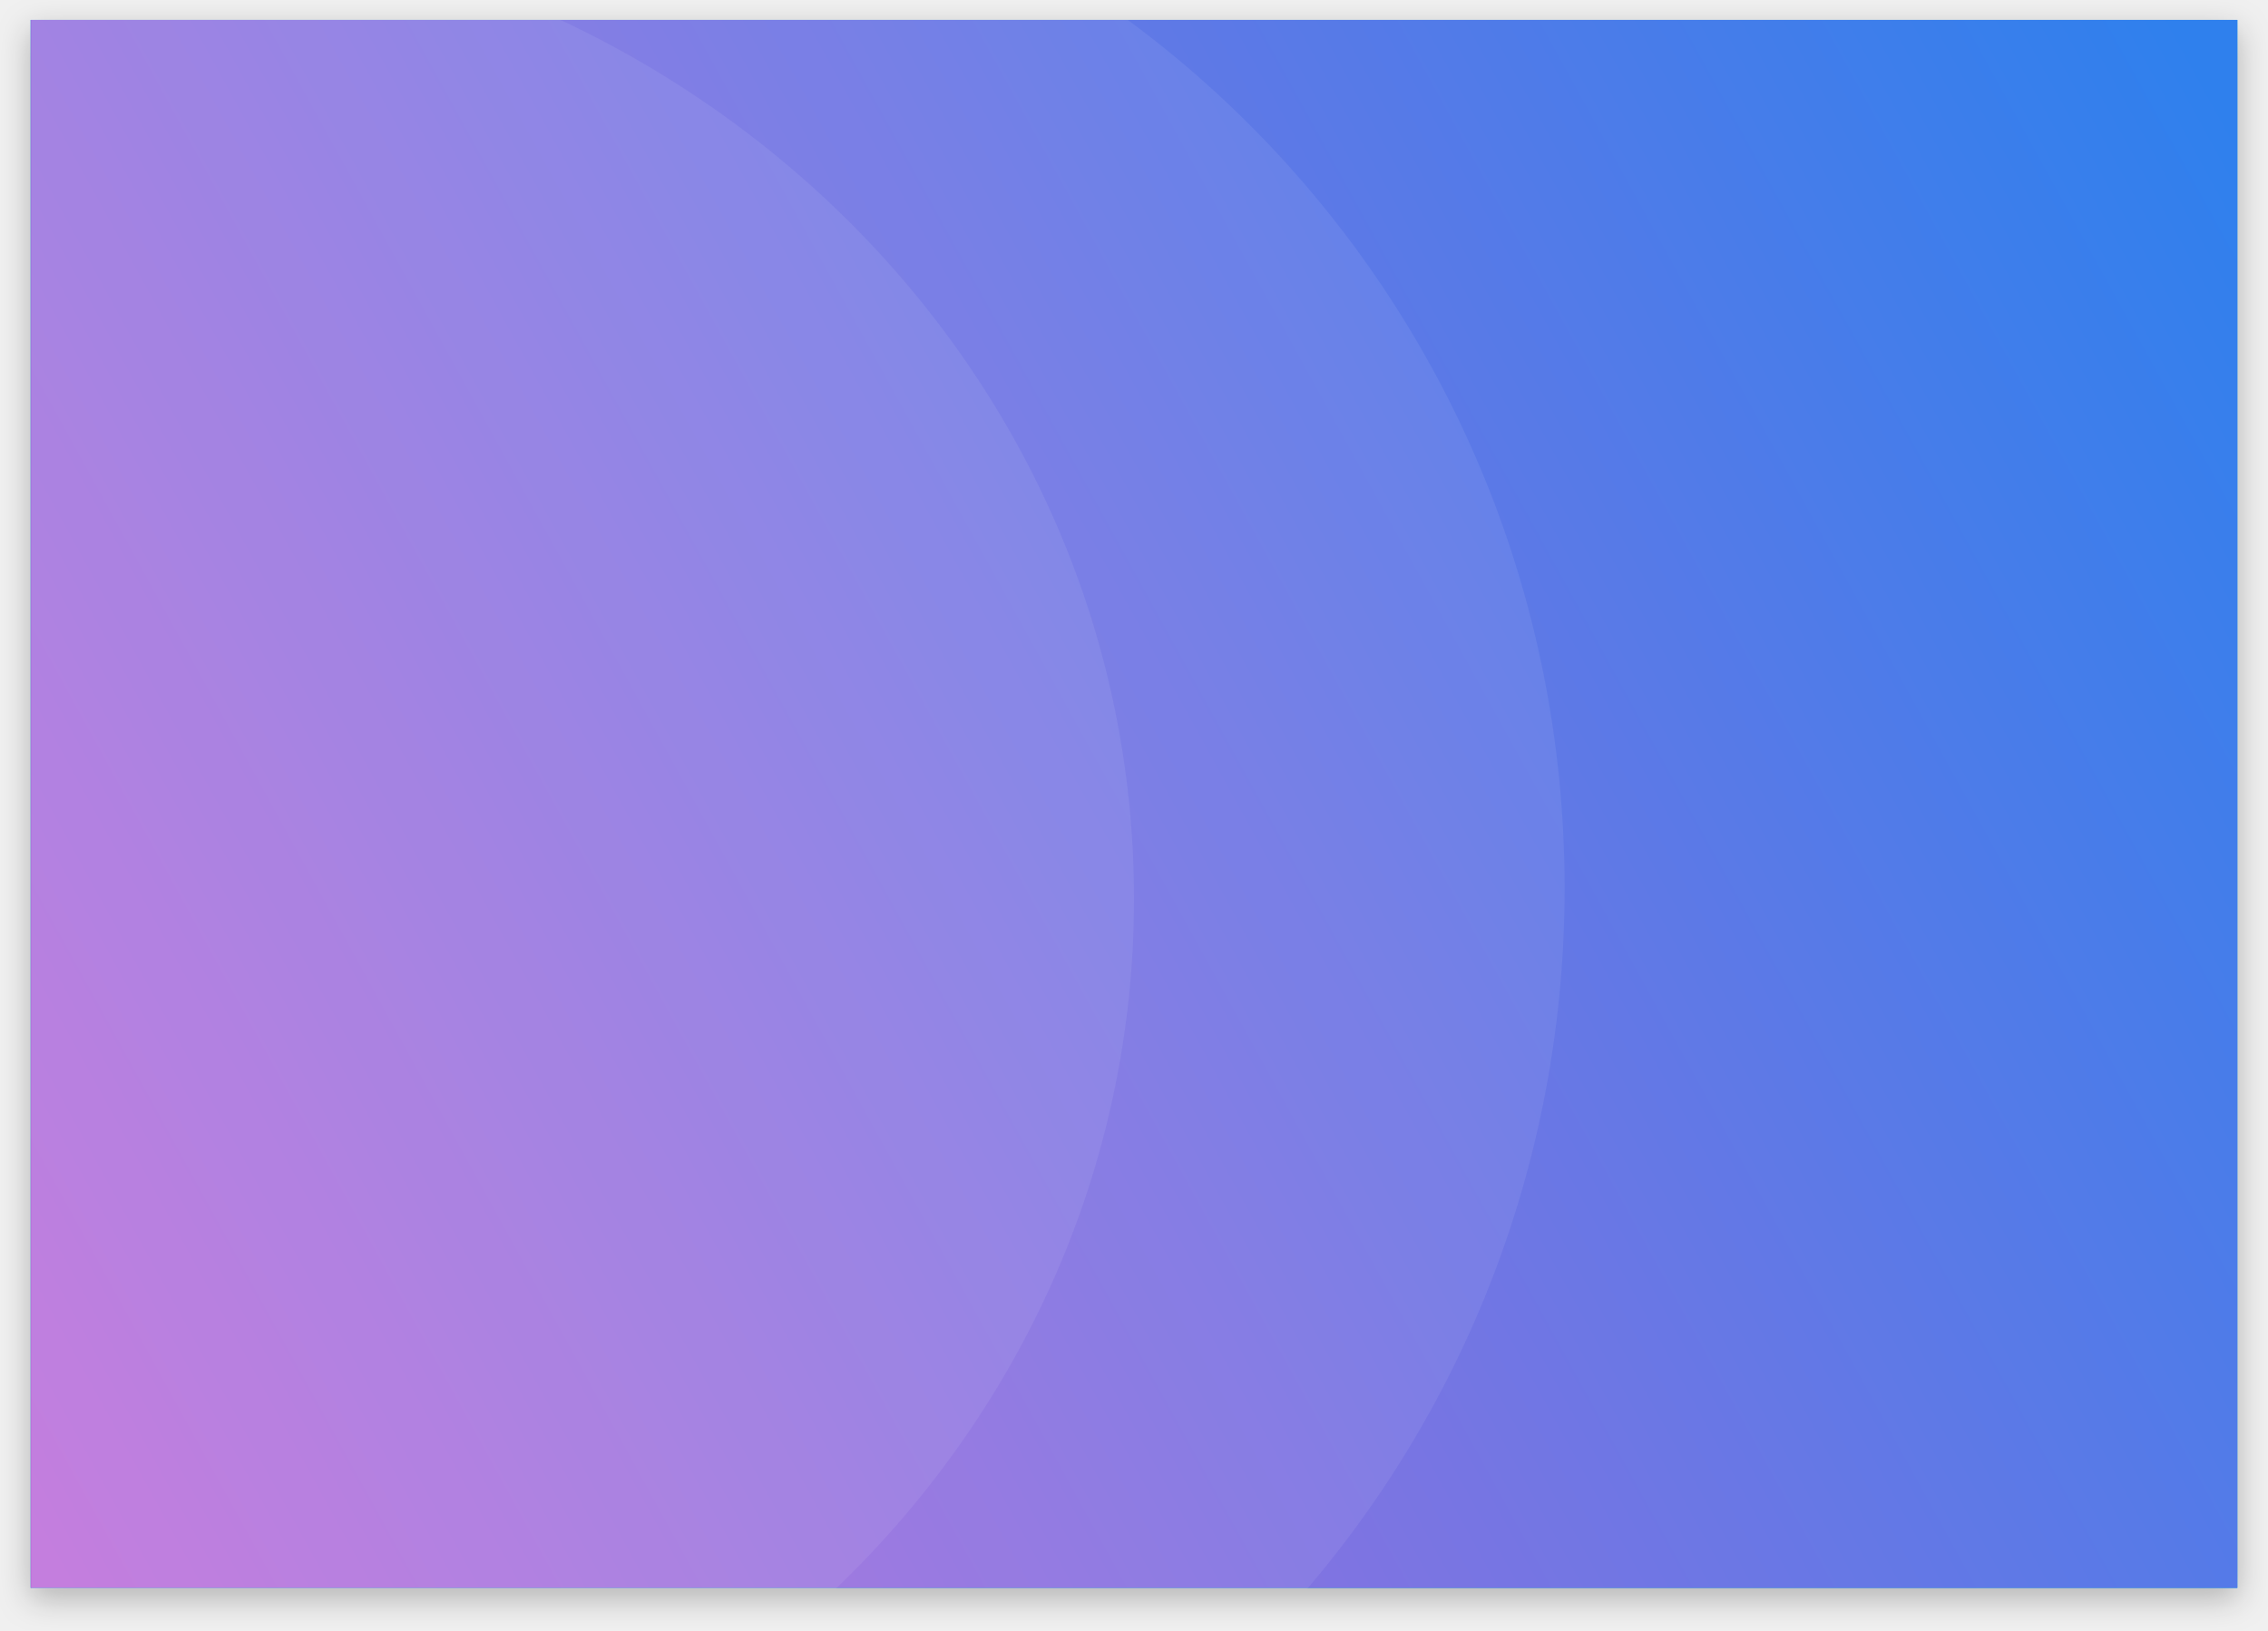
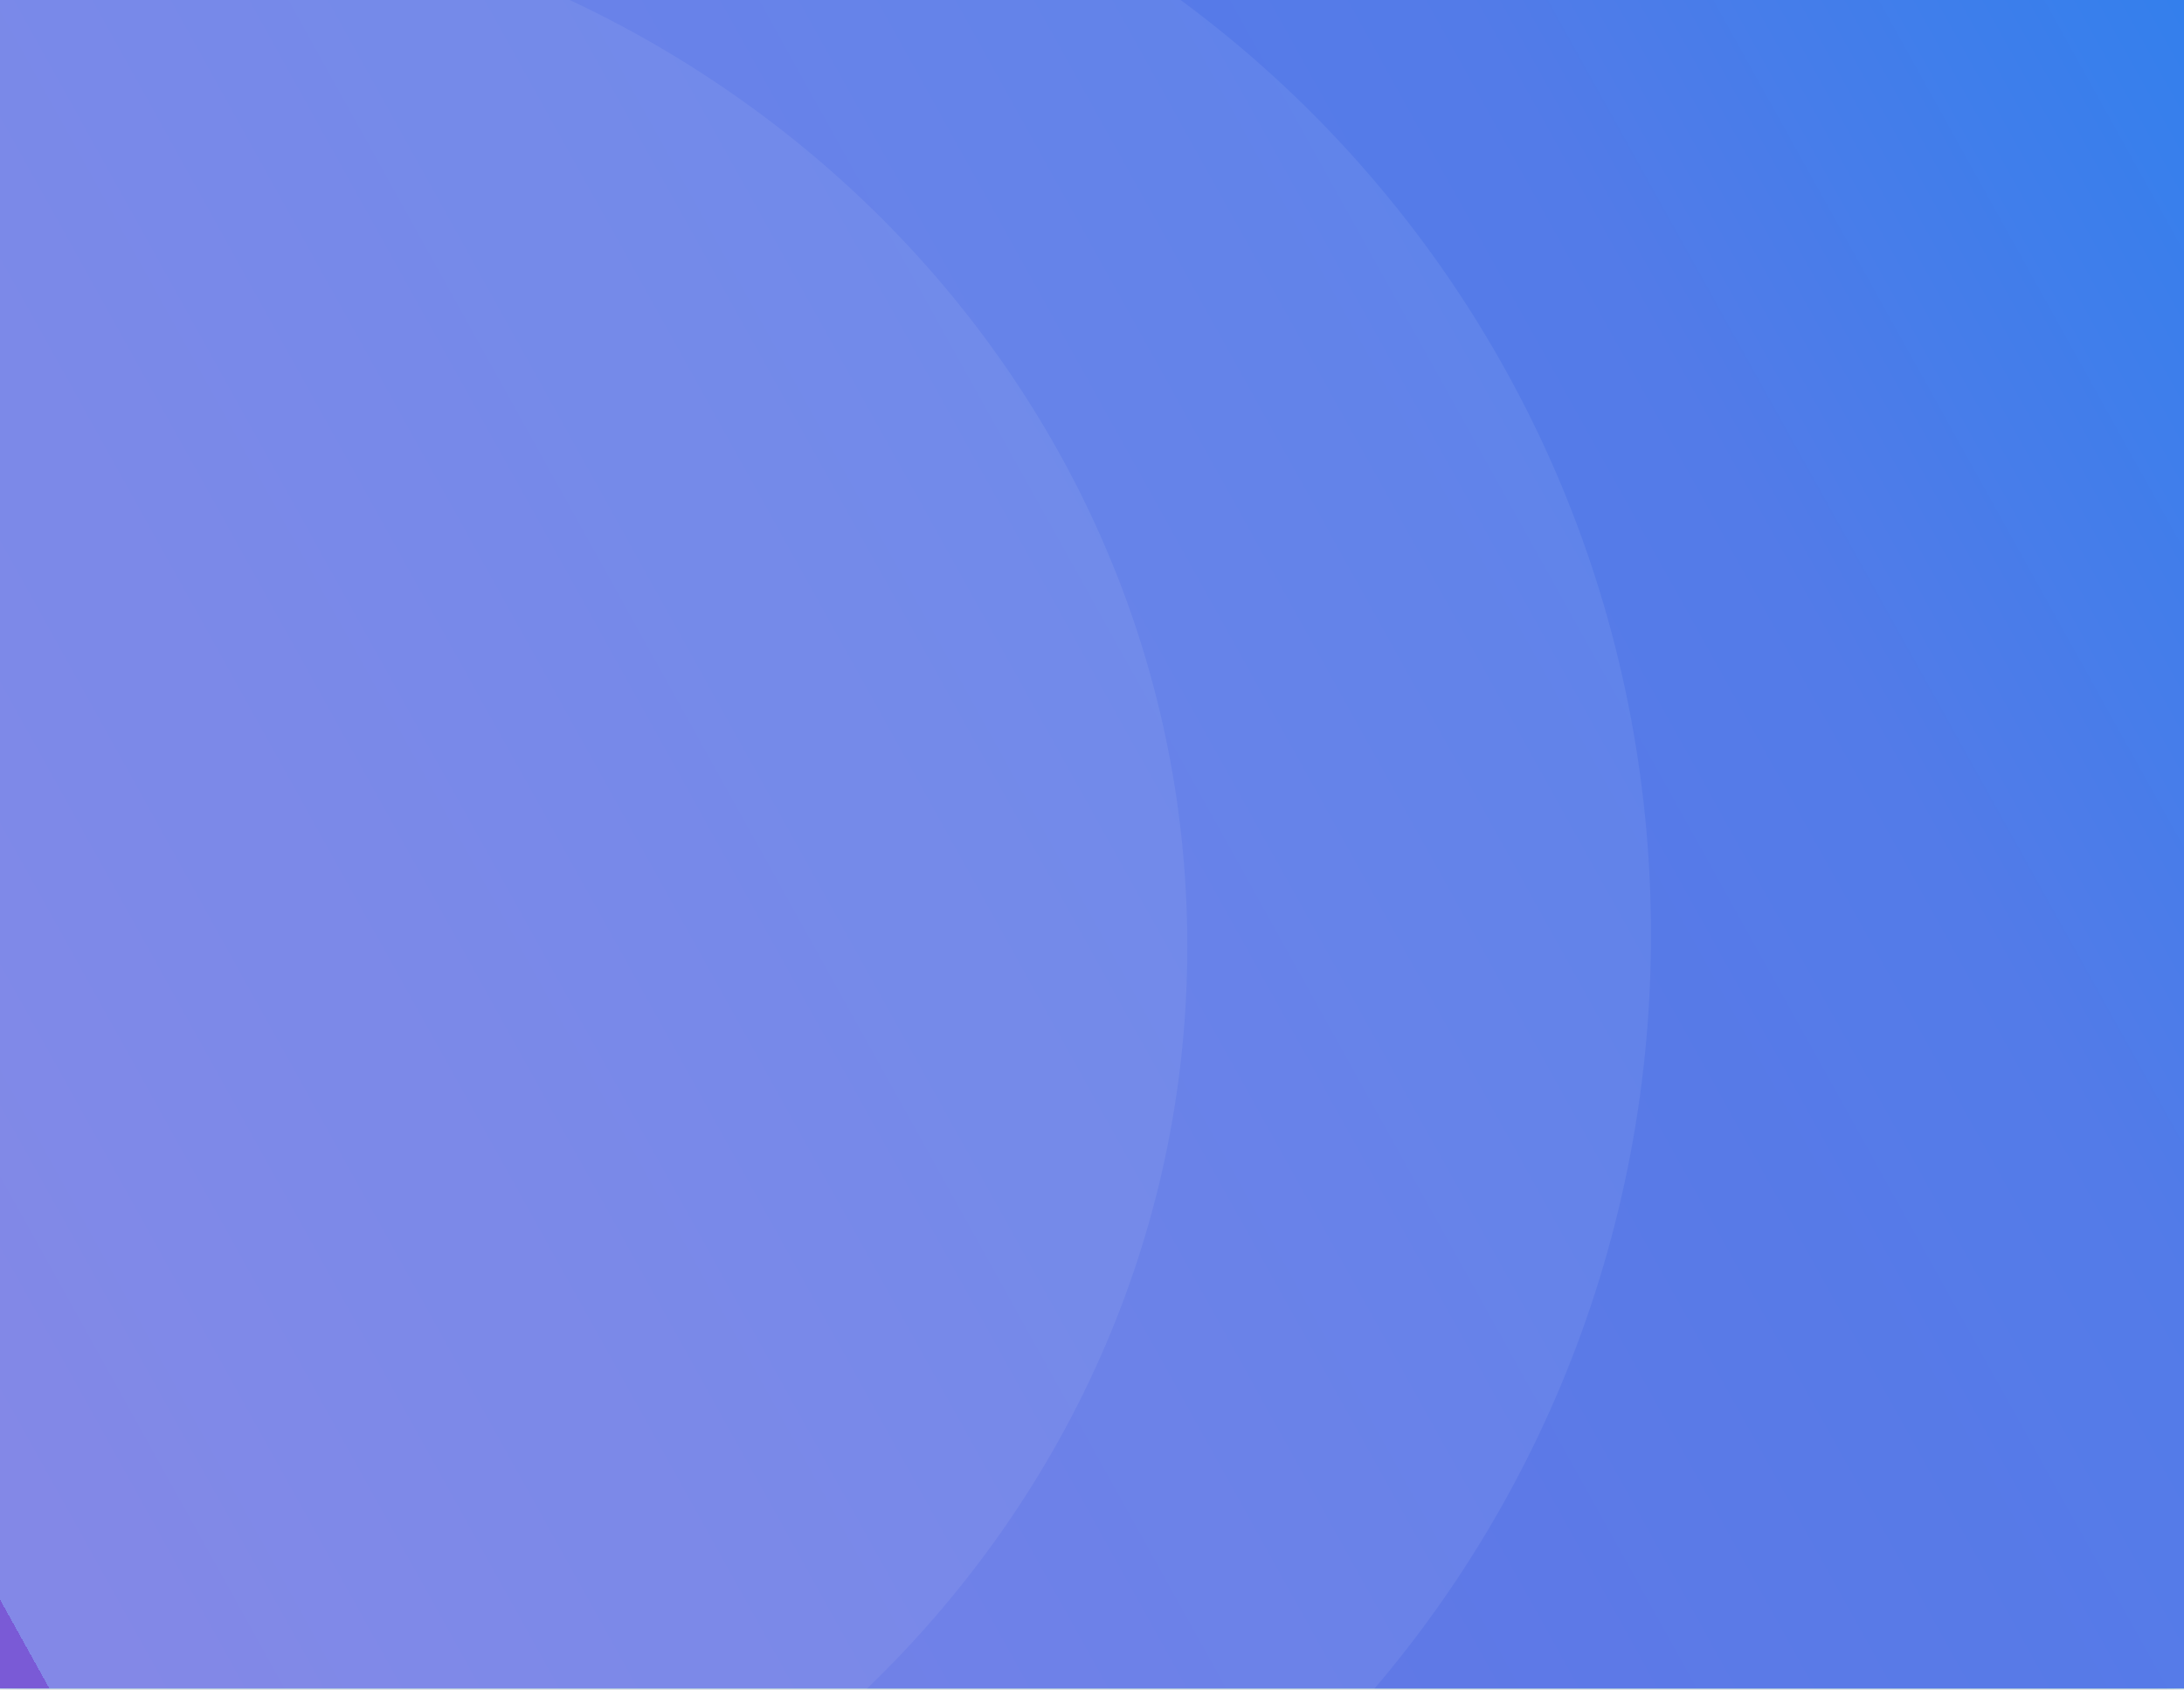
- <svg xmlns="http://www.w3.org/2000/svg" width="1480" height="1064" viewBox="0 0 1480 1064" fill="none">
-   <g filter="url(#filter0_d)">
-     <rect width="1440" height="1023.3" transform="translate(20 13)" fill="#009CDE" />
-     <rect width="1440" height="1023.3" transform="translate(20 13)" fill="url(#paint0_linear)" />
-   </g>
-   <mask id="mask0" mask-type="alpha" maskUnits="userSpaceOnUse" x="20" y="13" width="1440" height="1024">
-     <rect width="1439.57" height="1024" transform="translate(20.4339 13)" fill="#009CDE" />
-   </mask>
-   <g mask="url(#mask0)">
-     <ellipse cx="668.5" cy="638.5" rx="668.5" ry="638.5" transform="translate(-597 -52)" fill="white" fill-opacity="0.07" />
-     <ellipse cx="692.5" cy="700.5" rx="692.5" ry="700.5" transform="translate(-364 -121)" fill="white" fill-opacity="0.07" />
+ <svg xmlns="http://www.w3.org/2000/svg" width="1324" height="1024" viewBox="0 0 1324 1024" fill="none">
+   <g clip-path="url(#clip0)">
+     <g filter="url(#filter0_d)">
+       <rect width="1440" height="1023.3" fill="#009CDE" />
+       <rect width="1440" height="1023.3" fill="url(#paint0_linear)" />
+     </g>
+     <mask id="mask0" mask-type="alpha" maskUnits="userSpaceOnUse" x="0" y="0" width="1440" height="1024">
+       <rect width="1440" height="1024" fill="#009CDE" />
+     </mask>
+     <g mask="url(#mask0)">
+       <ellipse cx="668.701" cy="638.5" rx="668.701" ry="638.5" transform="translate(-617.62 -65)" fill="white" fill-opacity="0.07" />
+       <ellipse cx="692.709" cy="700.5" rx="692.709" ry="700.5" transform="translate(-384.55 -134)" fill="white" fill-opacity="0.07" />
+     </g>
  </g>
  <defs>
-     <filter id="filter0_d" x="0" y="0" width="1480" height="1063.3" filterUnits="userSpaceOnUse" color-interpolation-filters="sRGB">
+     <filter id="filter0_d" x="-20" y="-13" width="1480" height="1063.3" filterUnits="userSpaceOnUse" color-interpolation-filters="sRGB">
      <feFlood flood-opacity="0" result="BackgroundImageFix" />
      <feColorMatrix in="SourceAlpha" type="matrix" values="0 0 0 0 0 0 0 0 0 0 0 0 0 0 0 0 0 0 255 0" />
      <feOffset dy="7" />
      <feGaussianBlur stdDeviation="10" />
      <feColorMatrix type="matrix" values="0 0 0 0 0 0 0 0 0 0 0 0 0 0 0 0 0 0 0.25 0" />
      <feBlend mode="normal" in2="BackgroundImageFix" result="effect1_dropShadow" />
      <feBlend mode="normal" in="SourceGraphic" in2="effect1_dropShadow" result="shape" />
    </filter>
    <linearGradient id="paint0_linear" x2="1" gradientUnits="userSpaceOnUse" gradientTransform="matrix(-1421.59 1024.24 -1441.32 -2642.02 2142.25 1320.07)">
      <stop stop-color="#2F80ED" />
-       <stop offset="1" stop-color="#BB6BD9" />
+       <stop offset="0.26" stop-color="#537BE8" />
+       <stop offset="1" stop-color="#7176E4" />
+       <stop offset="1" stop-color="#7E74E2" />
+       <stop offset="1" stop-color="#7B52DF" />
+       <stop offset="1" stop-color="#6641D0" />
    </linearGradient>
+     <clipPath id="clip0">
+       <rect width="1324" height="1024" fill="white" />
+     </clipPath>
  </defs>
</svg>
